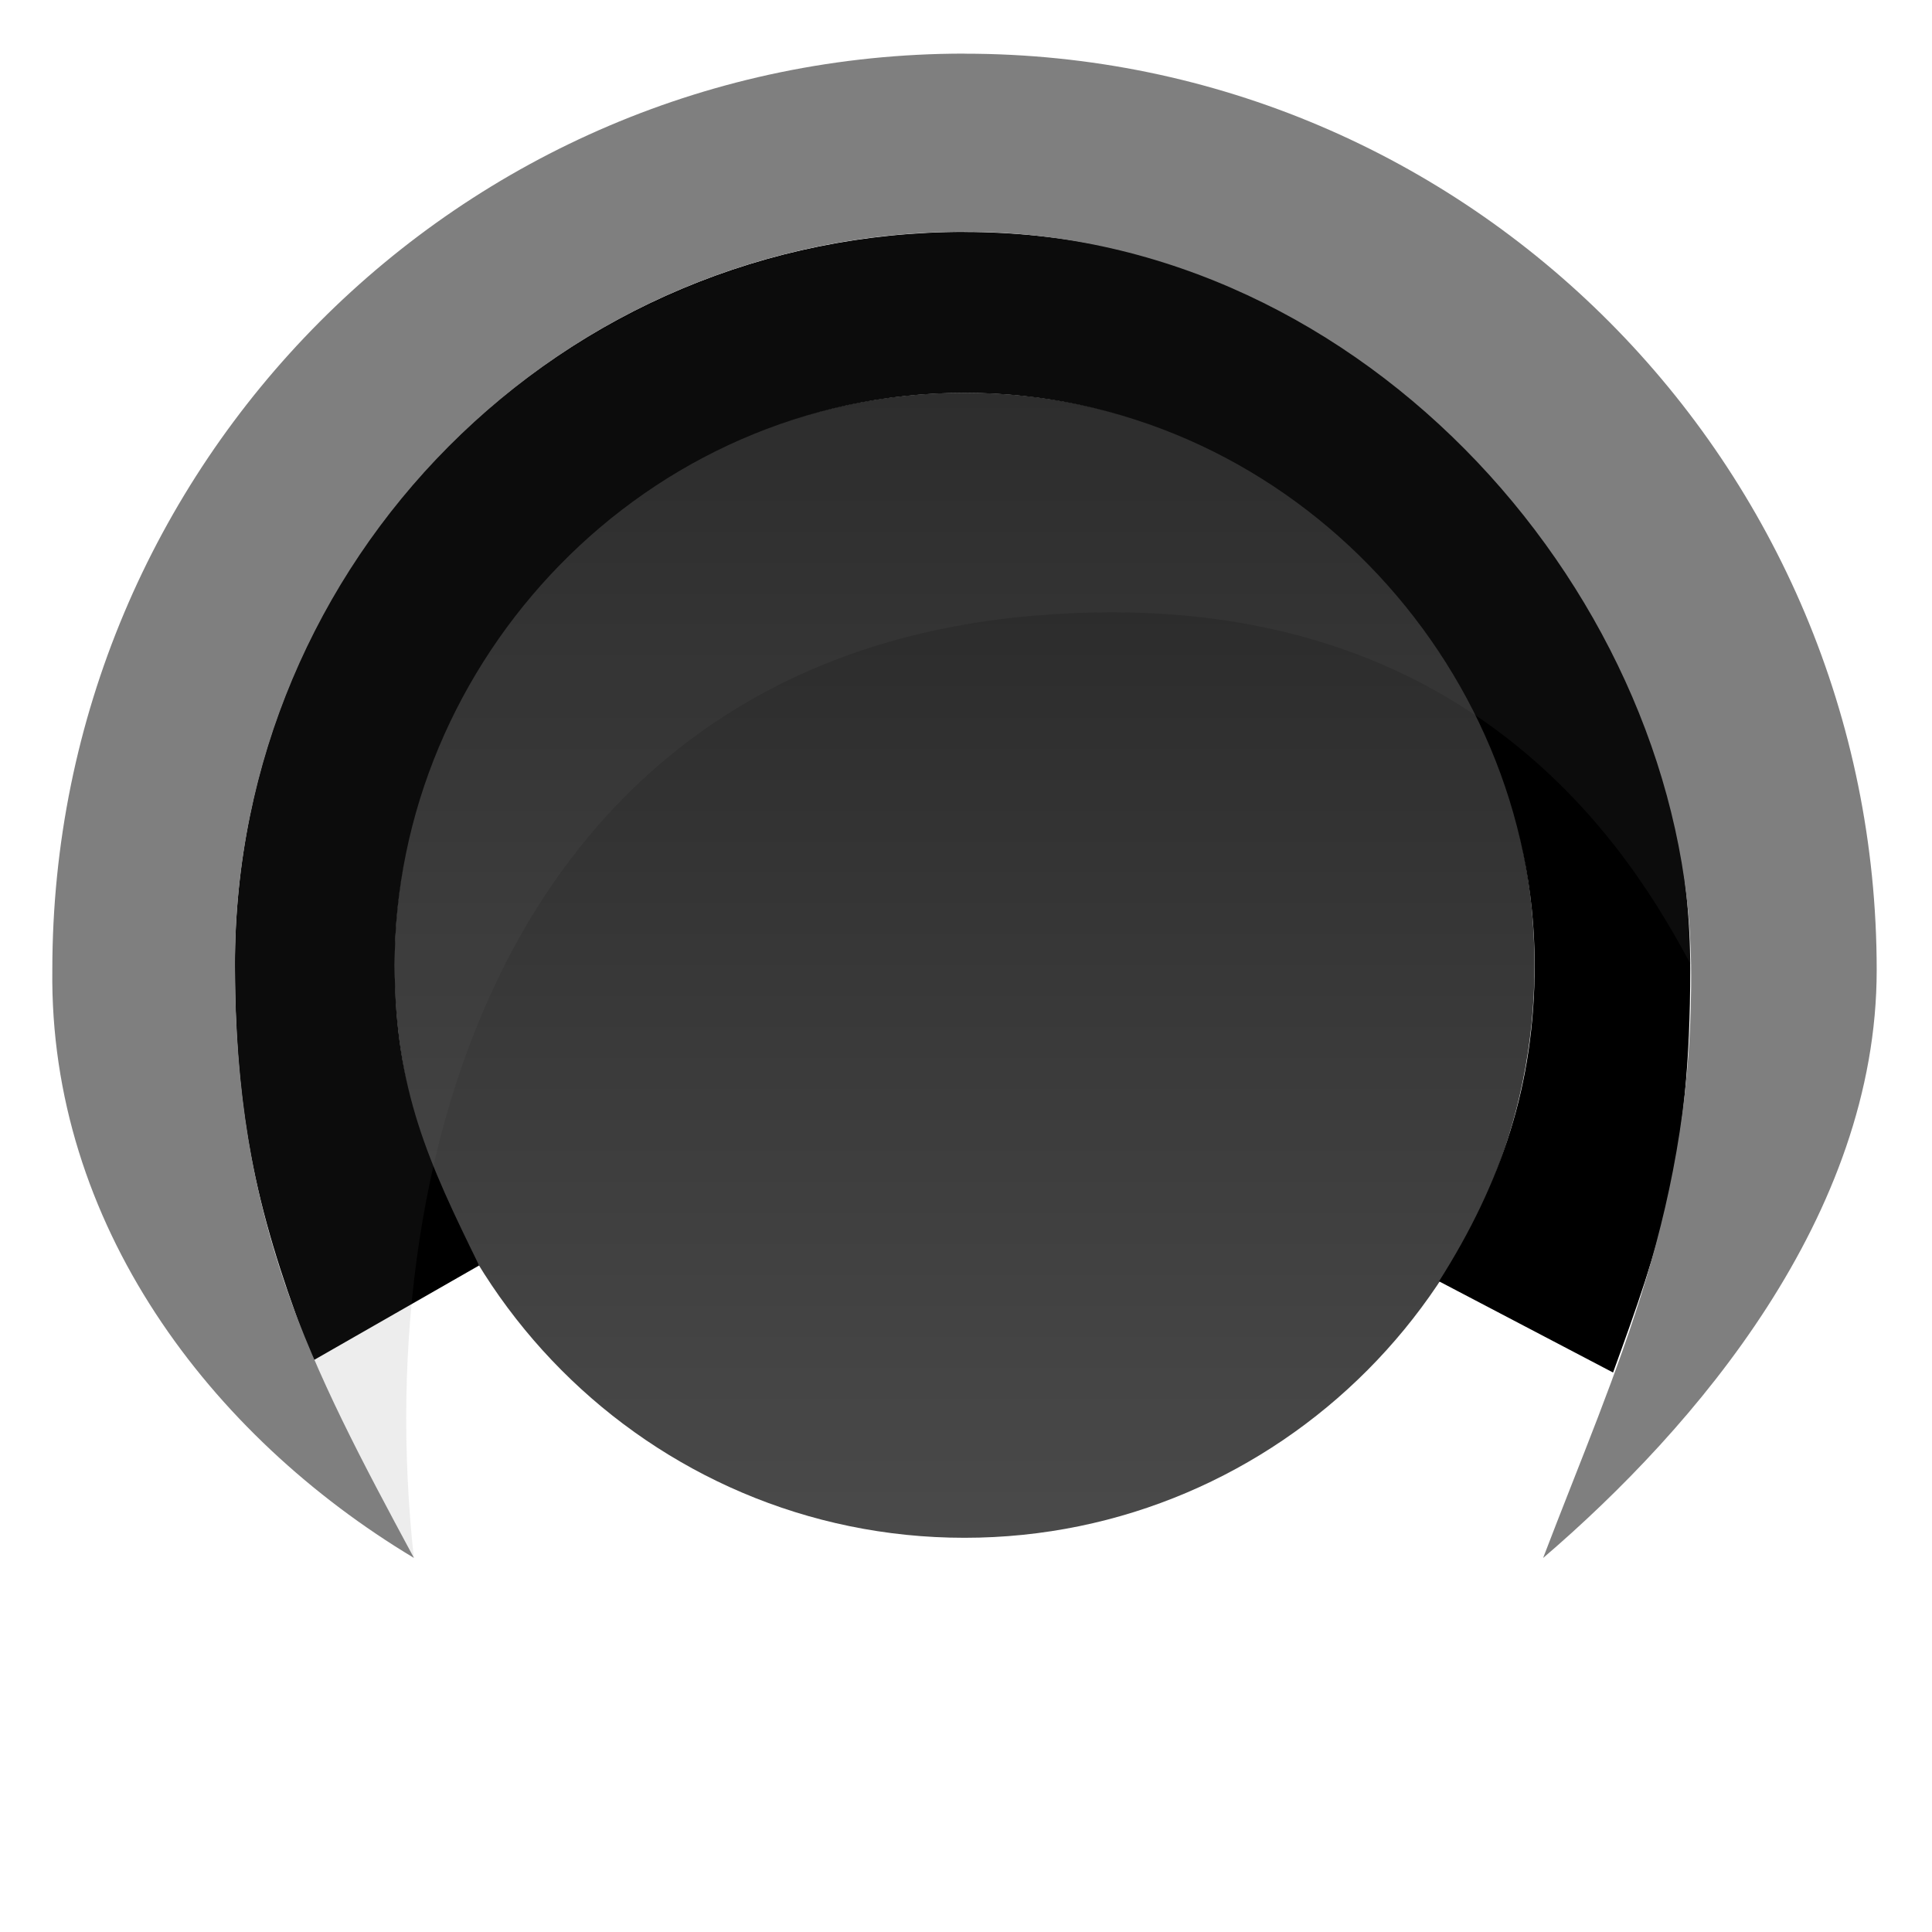
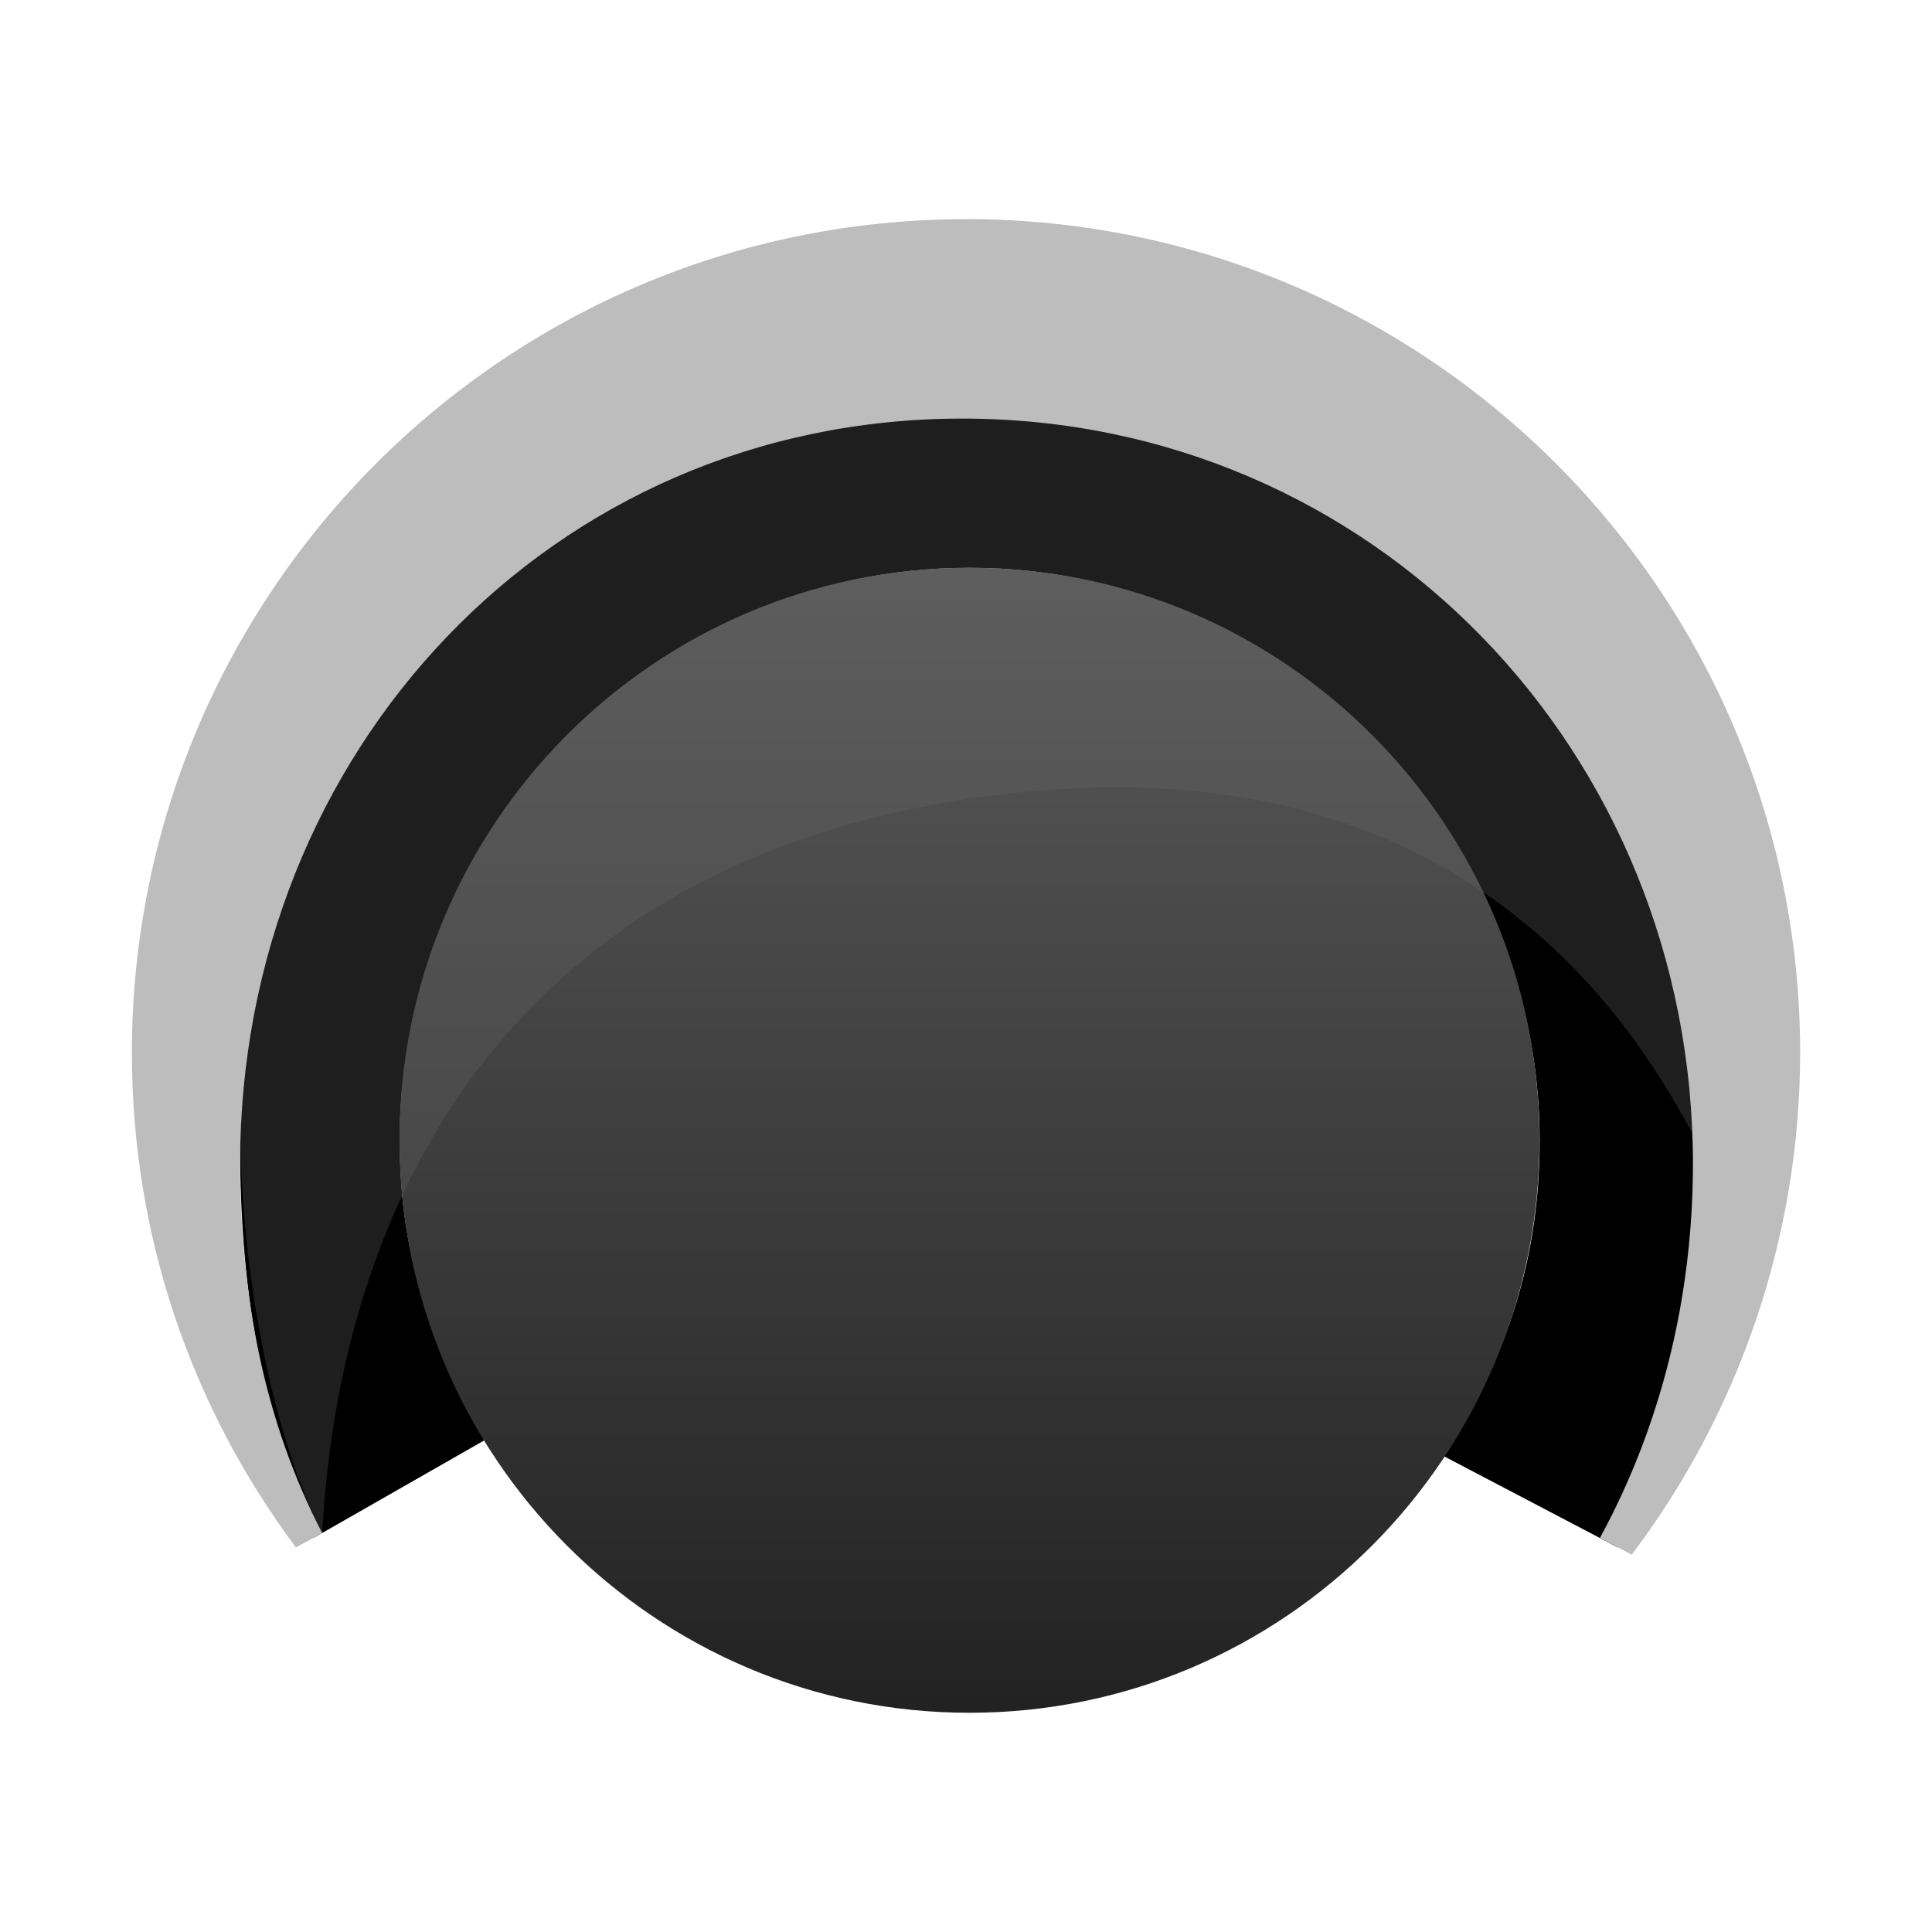
<svg xmlns="http://www.w3.org/2000/svg" width="32" height="32" version="1.1" viewBox="0 0 24 24">
  <defs>
-     <linearGradient id="a" x1="11.981" x2="11.981" y1="2.999" y2="20.983" gradientTransform="matrix(.79098 0 0 .79098 2.5043 2.5063)" gradientUnits="userSpaceOnUse">
-       <stop stop-color="#252525" offset="0" />
-       <stop stop-color="#4a4a4a" offset="1" />
+     <linearGradient id="a" x1="11.981" x2="11.981" y1="2.999" y2="20.983" gradientTransform="matrix(.79098 0 0 .79098 2.5233 3.8081)" gradientUnits="userSpaceOnUse">
+       <stop stop-color="#5a5a5aff" offset="0" />
+       <stop stop-color="#222222ff" offset="1" />
    </linearGradient>
  </defs>
-   <ellipse cx="11.981" cy="11.991" rx="7.081" ry="7.112" fill="url(#a)" stroke-width=".831" />
-   <path d="m11.981 2.881c-4.947 0-9.063 3.989-9.063 9.11 0.004 2.113 0.36 3.306 0.969 4.911l2.065-1.182c-0.623-1.27-1.046-2.17-1.049-3.733-3.665e-4 -3.785 3.12-7.106 7.078-7.107 3.958-3.329e-4 7.083 3.345 7.083 7.107 0 1.484-0.411 2.707-1.188 3.93l2.162 1.133c0.584-1.61 0.959-2.658 0.959-5.012-1.29e-4 -4.969-4.069-9.156-9.016-9.156z" stroke-width=".874" />
-   <path d="m12.839 7.648c-6.342 0.547-8.267 6.471-7.698 11.706-2.225-3.314-2.387-6.817-2.189-8.466 0.599-4.995 5.194-8.539 10.141-7.945 3.465 0.416 7.913 3.421 7.913 9.043-0.697-1.298-2.722-4.806-8.167-4.337z" fill="#666" fill-opacity=".12" stroke-width=".719" />
-   <path d="m11.981 0.666c-6.258-3.568e-5 -11.331 5.097-11.331 11.383-0.039 3.152 1.958 5.784 4.492 7.304-1.29-2.398-2.223-4.163-2.223-7.369 0-5.028 4.057-9.105 9.063-9.105 5.006-4.211e-4 8.968 4.59 9.025 9.106 0.038 2.998-0.917 4.955-1.838 7.369 1.9-1.627 4.144-4.258 4.144-7.304-1.63e-4 -6.286-5.074-11.383-11.331-11.383z" fill="#7f7f7f" stroke-width="1.105" />
+   <g transform="translate(.043256 .87176)">
+     <path d="m12 4.183c-4.947 0-9.063 3.989-9.063 9.11 0.004 2.113 0.309 3.333 0.918 4.938l2.116-1.209c-0.623-1.27-1.046-2.17-1.049-3.733-3.665e-4 -3.785 3.12-7.106 7.078-7.107 3.958-3.329e-4 7.083 3.345 7.083 7.107 0 1.484-0.411 2.707-1.188 3.93l2.162 1.133c0.584-1.61 0.959-2.658 0.959-5.012-1.29e-4 -4.969-4.069-9.156-9.016-9.156z" stroke-width=".874" />
+     <ellipse cx="12" cy="13.293" rx="7.081" ry="7.112" fill="url(#a)" stroke-width=".831" />
+     <path d="m12.858 8.95c-6.342 0.547-8.664 4.854-8.898 9.223-0.822-1.618-1.159-4.407-0.961-6.056 0.599-4.995 5.166-8.465 10.113-7.872 3.465 0.416 7.913 3.421 7.913 9.043-0.697-1.298-2.722-4.806-8.167-4.337z" fill="#666" fill-opacity=".293" stroke-width=".719" />
+     <path d="m11.957 1.851c-5.723-3.955e-4 -10.362 4.638-10.362 10.361 0.002 2.254 0.724 4.375 2.037 6.139l0.328-0.178c-0.722-1.389-1.017-2.945-1.021-4.587 3.749e-4 -5.113 3.858-9.258 8.972-9.258 5.113 3.752e-4 9.075 4.145 9.076 9.258-7.01e-4 1.655-0.395 3.251-1.155 4.646l0.395 0.209c1.336-1.77 2.089-3.949 2.092-6.23-4.14e-4 -5.722-4.639-10.36-10.361-10.361z" fill="#bdbdbd" stroke-width=".75" />
+   </g>
</svg>
